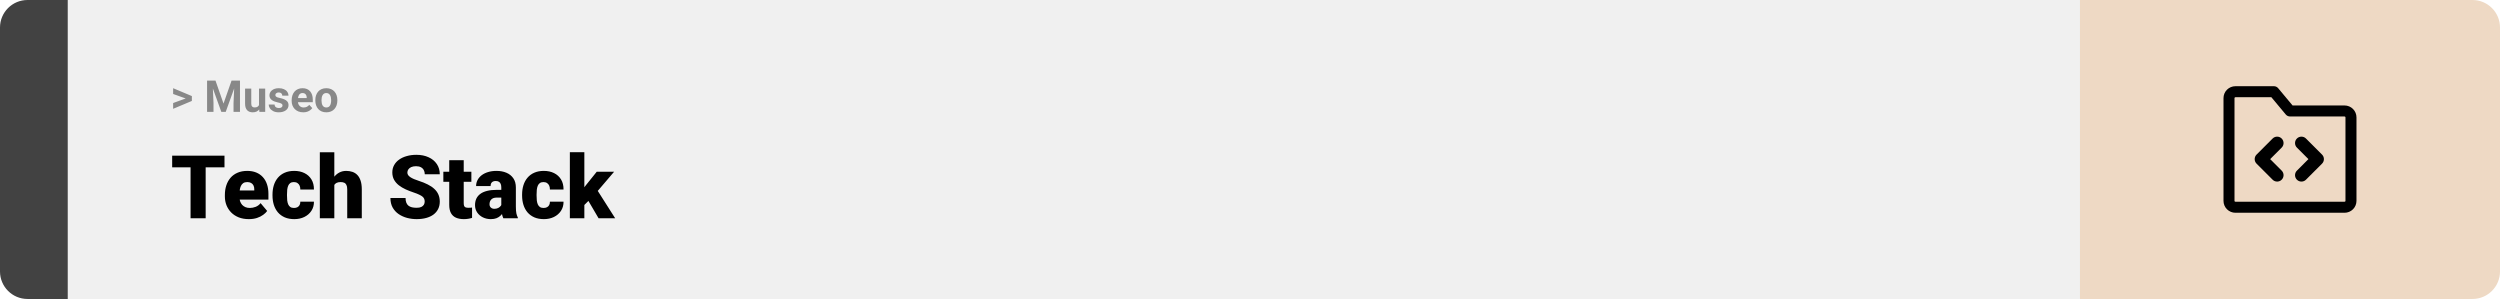
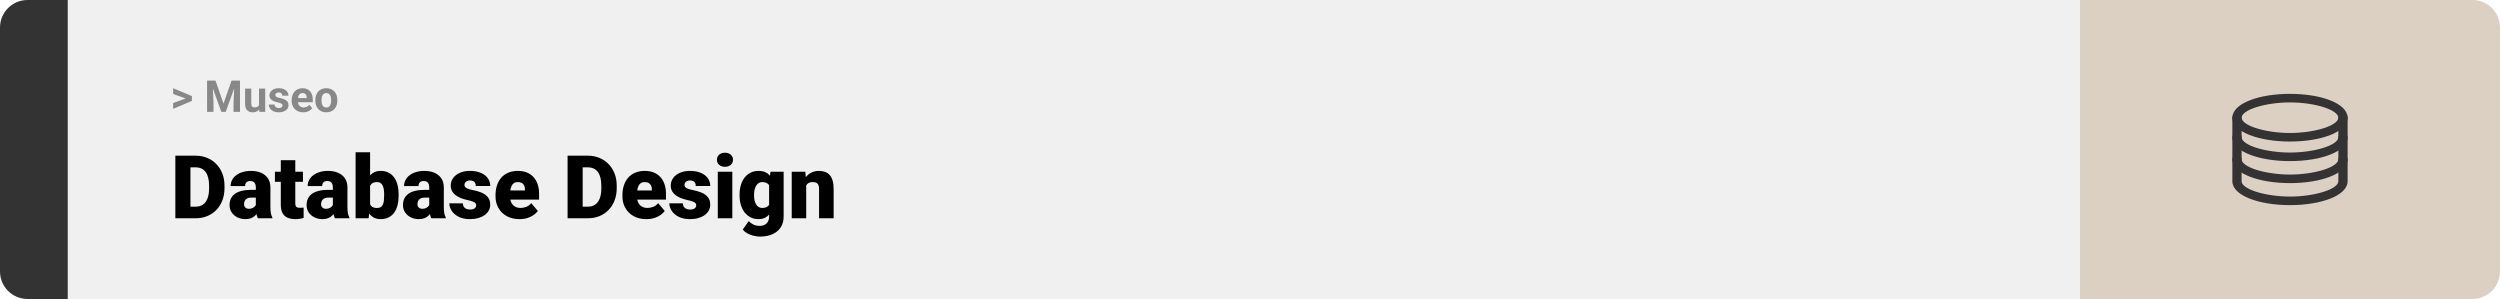
<svg xmlns="http://www.w3.org/2000/svg" width="1363" height="163" viewBox="0 0 1363 163" fill="none">
-   <path d="M0 15C0 6.716 6.716 0 15 0H37V163H15C6.716 163 0 156.284 0 148V15Z" fill="#424242" />
+   <path d="M0 15C0 6.716 6.716 0 15 0H37V163H15C6.716 163 0 156.284 0 148V15Z" fill="#333333" />
  <rect width="1097" height="163" transform="translate(37)" fill="#F0F0F0" />
  <path d="M101.906 53.922L94.394 51.238V48.086L104.602 52.375V54.637L101.906 53.922ZM94.394 56.172L101.918 53.43L104.602 52.785V55.035L94.394 59.324V56.172ZM114.504 43.938H117.48L121.863 56.465L126.246 43.938H129.223L123.059 61H120.668L114.504 43.938ZM112.898 43.938H115.863L116.402 56.148V61H112.898V43.938ZM127.863 43.938H130.84V61H127.324V56.148L127.863 43.938ZM141.211 57.965V48.32H144.586V61H141.41L141.211 57.965ZM141.586 55.363L142.582 55.34C142.582 56.184 142.484 56.969 142.289 57.695C142.094 58.414 141.801 59.039 141.41 59.57C141.02 60.094 140.527 60.504 139.934 60.801C139.34 61.09 138.641 61.234 137.836 61.234C137.219 61.234 136.648 61.148 136.125 60.977C135.609 60.797 135.164 60.52 134.789 60.145C134.422 59.762 134.133 59.273 133.922 58.68C133.719 58.078 133.617 57.355 133.617 56.512V48.32H136.992V56.535C136.992 56.91 137.035 57.227 137.121 57.484C137.215 57.742 137.344 57.953 137.508 58.117C137.672 58.281 137.863 58.398 138.082 58.469C138.309 58.539 138.559 58.574 138.832 58.574C139.527 58.574 140.074 58.434 140.473 58.152C140.879 57.871 141.164 57.488 141.328 57.004C141.5 56.512 141.586 55.965 141.586 55.363ZM154.02 57.496C154.02 57.254 153.949 57.035 153.809 56.84C153.668 56.645 153.406 56.465 153.023 56.301C152.648 56.129 152.105 55.973 151.395 55.832C150.754 55.691 150.156 55.516 149.602 55.305C149.055 55.086 148.578 54.824 148.172 54.52C147.773 54.215 147.461 53.855 147.234 53.441C147.008 53.02 146.895 52.539 146.895 52C146.895 51.469 147.008 50.969 147.234 50.5C147.469 50.031 147.801 49.617 148.23 49.258C148.668 48.891 149.199 48.605 149.824 48.402C150.457 48.191 151.168 48.086 151.957 48.086C153.059 48.086 154.004 48.262 154.793 48.613C155.59 48.965 156.199 49.449 156.621 50.066C157.051 50.676 157.266 51.371 157.266 52.152H153.891C153.891 51.824 153.82 51.531 153.68 51.273C153.547 51.008 153.336 50.801 153.047 50.652C152.766 50.496 152.398 50.418 151.945 50.418C151.57 50.418 151.246 50.484 150.973 50.617C150.699 50.742 150.488 50.914 150.34 51.133C150.199 51.344 150.129 51.578 150.129 51.836C150.129 52.031 150.168 52.207 150.246 52.363C150.332 52.512 150.469 52.648 150.656 52.773C150.844 52.898 151.086 53.016 151.383 53.125C151.688 53.227 152.062 53.32 152.508 53.406C153.422 53.594 154.238 53.84 154.957 54.145C155.676 54.441 156.246 54.848 156.668 55.363C157.09 55.871 157.301 56.539 157.301 57.367C157.301 57.93 157.176 58.445 156.926 58.914C156.676 59.383 156.316 59.793 155.848 60.145C155.379 60.488 154.816 60.758 154.16 60.953C153.512 61.141 152.781 61.234 151.969 61.234C150.789 61.234 149.789 61.023 148.969 60.602C148.156 60.18 147.539 59.645 147.117 58.996C146.703 58.34 146.496 57.668 146.496 56.98H149.695C149.711 57.441 149.828 57.812 150.047 58.094C150.273 58.375 150.559 58.578 150.902 58.703C151.254 58.828 151.633 58.891 152.039 58.891C152.477 58.891 152.84 58.832 153.129 58.715C153.418 58.59 153.637 58.426 153.785 58.223C153.941 58.012 154.02 57.77 154.02 57.496ZM165.328 61.234C164.344 61.234 163.461 61.078 162.68 60.766C161.898 60.445 161.234 60.004 160.688 59.441C160.148 58.879 159.734 58.227 159.445 57.484C159.156 56.734 159.012 55.938 159.012 55.094V54.625C159.012 53.664 159.148 52.785 159.422 51.988C159.695 51.191 160.086 50.5 160.594 49.914C161.109 49.328 161.734 48.879 162.469 48.566C163.203 48.246 164.031 48.086 164.953 48.086C165.852 48.086 166.648 48.234 167.344 48.531C168.039 48.828 168.621 49.25 169.09 49.797C169.566 50.344 169.926 51 170.168 51.766C170.41 52.523 170.531 53.367 170.531 54.297V55.703H160.453V53.453H167.215V53.195C167.215 52.727 167.129 52.309 166.957 51.941C166.793 51.566 166.543 51.27 166.207 51.051C165.871 50.832 165.441 50.723 164.918 50.723C164.473 50.723 164.09 50.82 163.77 51.016C163.449 51.211 163.188 51.484 162.984 51.836C162.789 52.188 162.641 52.602 162.539 53.078C162.445 53.547 162.398 54.062 162.398 54.625V55.094C162.398 55.602 162.469 56.07 162.609 56.5C162.758 56.93 162.965 57.301 163.23 57.613C163.504 57.926 163.832 58.168 164.215 58.34C164.605 58.512 165.047 58.598 165.539 58.598C166.148 58.598 166.715 58.48 167.238 58.246C167.77 58.004 168.227 57.641 168.609 57.156L170.25 58.938C169.984 59.32 169.621 59.688 169.16 60.039C168.707 60.391 168.16 60.68 167.52 60.906C166.879 61.125 166.148 61.234 165.328 61.234ZM171.914 54.789V54.543C171.914 53.613 172.047 52.758 172.312 51.977C172.578 51.188 172.965 50.504 173.473 49.926C173.98 49.348 174.605 48.898 175.348 48.578C176.09 48.25 176.941 48.086 177.902 48.086C178.863 48.086 179.719 48.25 180.469 48.578C181.219 48.898 181.848 49.348 182.355 49.926C182.871 50.504 183.262 51.188 183.527 51.977C183.793 52.758 183.926 53.613 183.926 54.543V54.789C183.926 55.711 183.793 56.566 183.527 57.355C183.262 58.137 182.871 58.82 182.355 59.406C181.848 59.984 181.223 60.434 180.48 60.754C179.738 61.074 178.887 61.234 177.926 61.234C176.965 61.234 176.109 61.074 175.359 60.754C174.617 60.434 173.988 59.984 173.473 59.406C172.965 58.82 172.578 58.137 172.312 57.355C172.047 56.566 171.914 55.711 171.914 54.789ZM175.289 54.543V54.789C175.289 55.32 175.336 55.816 175.43 56.277C175.523 56.738 175.672 57.145 175.875 57.496C176.086 57.84 176.359 58.109 176.695 58.305C177.031 58.5 177.441 58.598 177.926 58.598C178.395 58.598 178.797 58.5 179.133 58.305C179.469 58.109 179.738 57.84 179.941 57.496C180.145 57.145 180.293 56.738 180.387 56.277C180.488 55.816 180.539 55.32 180.539 54.789V54.543C180.539 54.027 180.488 53.543 180.387 53.09C180.293 52.629 180.141 52.223 179.93 51.871C179.727 51.512 179.457 51.23 179.121 51.027C178.785 50.824 178.379 50.723 177.902 50.723C177.426 50.723 177.02 50.824 176.684 51.027C176.355 51.23 176.086 51.512 175.875 51.871C175.672 52.223 175.523 52.629 175.43 53.09C175.336 53.543 175.289 54.027 175.289 54.543Z" fill="#888888" />
-   <path d="M112.125 84.875V119H103.898V84.875H112.125ZM122.391 84.875V91.227H93.867V84.875H122.391ZM135.68 119.469C133.617 119.469 131.773 119.148 130.148 118.508C128.523 117.852 127.148 116.953 126.023 115.812C124.914 114.672 124.062 113.359 123.469 111.875C122.891 110.391 122.602 108.82 122.602 107.164V106.273C122.602 104.414 122.859 102.695 123.375 101.117C123.891 99.523 124.656 98.133 125.672 96.945C126.688 95.758 127.961 94.836 129.492 94.18C131.023 93.508 132.805 93.172 134.836 93.172C136.633 93.172 138.242 93.461 139.664 94.039C141.086 94.617 142.289 95.445 143.273 96.523C144.273 97.602 145.031 98.906 145.547 100.438C146.078 101.969 146.344 103.688 146.344 105.594V108.805H125.625V103.859H138.633V103.25C138.648 102.406 138.5 101.688 138.188 101.094C137.891 100.5 137.453 100.047 136.875 99.734C136.297 99.422 135.594 99.266 134.766 99.266C133.906 99.266 133.195 99.453 132.633 99.828C132.086 100.203 131.656 100.719 131.344 101.375C131.047 102.016 130.836 102.758 130.711 103.602C130.586 104.445 130.523 105.336 130.523 106.273V107.164C130.523 108.102 130.648 108.953 130.898 109.719C131.164 110.484 131.539 111.141 132.023 111.688C132.523 112.219 133.117 112.633 133.805 112.93C134.508 113.227 135.305 113.375 136.195 113.375C137.273 113.375 138.336 113.172 139.383 112.766C140.43 112.359 141.328 111.688 142.078 110.75L145.664 115.016C145.148 115.75 144.414 116.461 143.461 117.148C142.523 117.836 141.398 118.398 140.086 118.836C138.773 119.258 137.305 119.469 135.68 119.469ZM160.266 113.375C161 113.375 161.625 113.242 162.141 112.977C162.672 112.695 163.07 112.305 163.336 111.805C163.617 111.289 163.75 110.672 163.734 109.953H171.164C171.18 111.859 170.711 113.531 169.758 114.969C168.82 116.391 167.539 117.5 165.914 118.297C164.305 119.078 162.484 119.469 160.453 119.469C158.469 119.469 156.734 119.148 155.25 118.508C153.766 117.852 152.523 116.945 151.523 115.789C150.539 114.617 149.797 113.25 149.297 111.688C148.812 110.125 148.57 108.43 148.57 106.602V106.062C148.57 104.234 148.812 102.539 149.297 100.977C149.797 99.398 150.539 98.031 151.523 96.875C152.523 95.703 153.758 94.797 155.227 94.156C156.711 93.5 158.438 93.172 160.406 93.172C162.516 93.172 164.375 93.57 165.984 94.367C167.609 95.164 168.883 96.32 169.805 97.836C170.727 99.352 171.18 101.188 171.164 103.344H163.734C163.75 102.578 163.633 101.891 163.383 101.281C163.133 100.672 162.742 100.188 162.211 99.828C161.695 99.453 161.031 99.266 160.219 99.266C159.406 99.266 158.75 99.445 158.25 99.805C157.75 100.164 157.367 100.664 157.102 101.305C156.852 101.93 156.68 102.648 156.586 103.461C156.508 104.273 156.469 105.141 156.469 106.062V106.602C156.469 107.539 156.508 108.422 156.586 109.25C156.68 110.062 156.859 110.781 157.125 111.406C157.391 112.016 157.773 112.5 158.273 112.859C158.773 113.203 159.438 113.375 160.266 113.375ZM182.273 83V119H174.375V83H182.273ZM181.336 105.453L179.484 105.5C179.484 103.719 179.703 102.078 180.141 100.578C180.578 99.078 181.203 97.773 182.016 96.664C182.828 95.555 183.805 94.695 184.945 94.086C186.086 93.477 187.352 93.172 188.742 93.172C189.992 93.172 191.133 93.352 192.164 93.711C193.211 94.07 194.109 94.648 194.859 95.445C195.625 96.242 196.211 97.281 196.617 98.562C197.039 99.844 197.25 101.406 197.25 103.25V119H189.305V103.203C189.305 102.172 189.156 101.375 188.859 100.812C188.578 100.234 188.172 99.836 187.641 99.617C187.109 99.383 186.461 99.266 185.695 99.266C184.773 99.266 184.023 99.422 183.445 99.734C182.867 100.047 182.422 100.484 182.109 101.047C181.812 101.594 181.609 102.242 181.5 102.992C181.391 103.742 181.336 104.562 181.336 105.453ZM231.539 109.93C231.539 109.398 231.461 108.922 231.305 108.5C231.148 108.062 230.859 107.656 230.438 107.281C230.016 106.906 229.406 106.531 228.609 106.156C227.828 105.766 226.797 105.359 225.516 104.938C224.016 104.438 222.57 103.875 221.18 103.25C219.789 102.609 218.547 101.867 217.453 101.023C216.359 100.164 215.492 99.164 214.852 98.023C214.211 96.867 213.891 95.523 213.891 93.992C213.891 92.523 214.219 91.203 214.875 90.031C215.531 88.844 216.445 87.836 217.617 87.008C218.805 86.164 220.195 85.523 221.789 85.086C223.383 84.633 225.125 84.406 227.016 84.406C229.516 84.406 231.719 84.844 233.625 85.719C235.547 86.578 237.047 87.805 238.125 89.398C239.219 90.977 239.766 92.844 239.766 95H231.586C231.586 94.141 231.406 93.383 231.047 92.727C230.703 92.07 230.18 91.555 229.477 91.18C228.773 90.805 227.891 90.617 226.828 90.617C225.797 90.617 224.93 90.773 224.227 91.086C223.523 91.398 222.992 91.82 222.633 92.352C222.273 92.867 222.094 93.438 222.094 94.062C222.094 94.578 222.234 95.047 222.516 95.469C222.812 95.875 223.227 96.258 223.758 96.617C224.305 96.977 224.961 97.32 225.727 97.648C226.508 97.977 227.383 98.297 228.352 98.609C230.164 99.188 231.773 99.836 233.18 100.555C234.602 101.258 235.797 102.062 236.766 102.969C237.75 103.859 238.492 104.875 238.992 106.016C239.508 107.156 239.766 108.445 239.766 109.883C239.766 111.414 239.469 112.773 238.875 113.961C238.281 115.148 237.43 116.156 236.32 116.984C235.211 117.797 233.883 118.414 232.336 118.836C230.789 119.258 229.062 119.469 227.156 119.469C225.406 119.469 223.68 119.25 221.977 118.812C220.289 118.359 218.758 117.672 217.383 116.75C216.008 115.812 214.906 114.617 214.078 113.164C213.266 111.695 212.859 109.953 212.859 107.938H221.109C221.109 108.938 221.242 109.781 221.508 110.469C221.773 111.156 222.164 111.711 222.68 112.133C223.195 112.539 223.828 112.836 224.578 113.023C225.328 113.195 226.188 113.281 227.156 113.281C228.203 113.281 229.047 113.133 229.688 112.836C230.328 112.523 230.797 112.117 231.094 111.617C231.391 111.102 231.539 110.539 231.539 109.93ZM256.992 93.641V99.125H241.711V93.641H256.992ZM244.922 87.336H252.82V110.727C252.82 111.398 252.898 111.922 253.055 112.297C253.211 112.656 253.477 112.914 253.852 113.07C254.242 113.211 254.758 113.281 255.398 113.281C255.852 113.281 256.227 113.273 256.523 113.258C256.82 113.227 257.102 113.188 257.367 113.141V118.789C256.695 119.008 255.992 119.172 255.258 119.281C254.523 119.406 253.742 119.469 252.914 119.469C251.227 119.469 249.781 119.203 248.578 118.672C247.391 118.141 246.484 117.305 245.859 116.164C245.234 115.023 244.922 113.539 244.922 111.711V87.336ZM273.305 112.625V102.172C273.305 101.453 273.203 100.836 273 100.32C272.797 99.805 272.477 99.406 272.039 99.125C271.602 98.828 271.016 98.68 270.281 98.68C269.688 98.68 269.18 98.781 268.758 98.984C268.336 99.188 268.016 99.492 267.797 99.898C267.578 100.305 267.469 100.82 267.469 101.445H259.57C259.57 100.273 259.828 99.188 260.344 98.188C260.875 97.172 261.625 96.289 262.594 95.539C263.578 94.789 264.75 94.211 266.109 93.805C267.484 93.383 269.016 93.172 270.703 93.172C272.719 93.172 274.516 93.508 276.094 94.18C277.688 94.852 278.945 95.859 279.867 97.203C280.789 98.531 281.25 100.203 281.25 102.219V112.602C281.25 114.258 281.344 115.516 281.531 116.375C281.719 117.219 281.984 117.961 282.328 118.602V119H274.406C274.031 118.219 273.75 117.266 273.562 116.141C273.391 115 273.305 113.828 273.305 112.625ZM274.266 103.508L274.312 107.727H270.82C270.086 107.727 269.461 107.828 268.945 108.031C268.445 108.234 268.039 108.516 267.727 108.875C267.43 109.219 267.211 109.609 267.07 110.047C266.945 110.484 266.883 110.945 266.883 111.43C266.883 111.898 266.992 112.32 267.211 112.695C267.445 113.055 267.758 113.336 268.148 113.539C268.539 113.742 268.977 113.844 269.461 113.844C270.336 113.844 271.078 113.68 271.688 113.352C272.312 113.008 272.789 112.594 273.117 112.109C273.445 111.625 273.609 111.172 273.609 110.75L275.344 113.984C275.031 114.609 274.672 115.242 274.266 115.883C273.875 116.523 273.383 117.117 272.789 117.664C272.211 118.195 271.5 118.633 270.656 118.977C269.812 119.305 268.789 119.469 267.586 119.469C266.023 119.469 264.586 119.148 263.273 118.508C261.977 117.867 260.938 116.977 260.156 115.836C259.375 114.68 258.984 113.352 258.984 111.852C258.984 110.539 259.219 109.367 259.688 108.336C260.172 107.305 260.898 106.43 261.867 105.711C262.836 104.992 264.07 104.445 265.57 104.07C267.07 103.695 268.836 103.508 270.867 103.508H274.266ZM296.344 113.375C297.078 113.375 297.703 113.242 298.219 112.977C298.75 112.695 299.148 112.305 299.414 111.805C299.695 111.289 299.828 110.672 299.812 109.953H307.242C307.258 111.859 306.789 113.531 305.836 114.969C304.898 116.391 303.617 117.5 301.992 118.297C300.383 119.078 298.562 119.469 296.531 119.469C294.547 119.469 292.812 119.148 291.328 118.508C289.844 117.852 288.602 116.945 287.602 115.789C286.617 114.617 285.875 113.25 285.375 111.688C284.891 110.125 284.648 108.43 284.648 106.602V106.062C284.648 104.234 284.891 102.539 285.375 100.977C285.875 99.398 286.617 98.031 287.602 96.875C288.602 95.703 289.836 94.797 291.305 94.156C292.789 93.5 294.516 93.172 296.484 93.172C298.594 93.172 300.453 93.57 302.062 94.367C303.688 95.164 304.961 96.32 305.883 97.836C306.805 99.352 307.258 101.188 307.242 103.344H299.812C299.828 102.578 299.711 101.891 299.461 101.281C299.211 100.672 298.82 100.188 298.289 99.828C297.773 99.453 297.109 99.266 296.297 99.266C295.484 99.266 294.828 99.445 294.328 99.805C293.828 100.164 293.445 100.664 293.18 101.305C292.93 101.93 292.758 102.648 292.664 103.461C292.586 104.273 292.547 105.141 292.547 106.062V106.602C292.547 107.539 292.586 108.422 292.664 109.25C292.758 110.062 292.938 110.781 293.203 111.406C293.469 112.016 293.852 112.5 294.352 112.859C294.852 113.203 295.516 113.375 296.344 113.375ZM318.586 82.977V119H310.688V82.977H318.586ZM334.805 93.641L323.789 106.555L318.023 112.32L314.578 107.305L319.383 101.047L325.336 93.641H334.805ZM326.344 119L319.57 107.445L325.406 103.297L335.391 119H326.344Z" fill="black" />
-   <path d="M1134 0H1348C1356.28 0 1363 6.716 1363 15V148C1363 156.284 1356.28 163 1348 163H1134V0Z" fill="#EED9C4" />
-   <path fill-rule="evenodd" clip-rule="evenodd" d="M1218.75 53C1218.62 53 1218.49 53.053 1218.4 53.146C1218.3 53.24 1218.25 53.367 1218.25 53.5V109.5C1218.25 109.633 1218.3 109.76 1218.4 109.854C1218.49 109.947 1218.62 110 1218.75 110H1278.25C1278.38 110 1278.51 109.947 1278.6 109.854C1278.7 109.76 1278.75 109.633 1278.75 109.5V64C1278.75 63.867 1278.7 63.74 1278.6 63.646C1278.51 63.553 1278.38 63.5 1278.25 63.5H1248.5C1247.61 63.5 1246.77 63.105 1246.2 62.421L1238.34 53H1218.75ZM1214.15 48.904C1215.37 47.685 1217.03 47 1218.75 47H1239.75C1240.64 47 1241.48 47.395 1242.05 48.079L1249.91 57.5H1278.25C1279.97 57.5 1281.63 58.185 1282.85 59.404C1284.07 60.623 1284.75 62.276 1284.75 64V109.5C1284.75 111.224 1284.07 112.877 1282.85 114.096C1281.63 115.315 1279.97 116 1278.25 116H1218.75C1217.03 116 1215.37 115.315 1214.15 114.096C1212.93 112.877 1212.25 111.224 1212.25 109.5V53.5C1212.25 51.776 1212.93 50.123 1214.15 48.904Z" fill="black" />
-   <path fill-rule="evenodd" clip-rule="evenodd" d="M1243.97 75.525C1245.34 76.892 1245.34 79.108 1243.97 80.475L1237.7 86.75L1243.97 93.025C1245.34 94.392 1245.34 96.608 1243.97 97.975C1242.61 99.342 1240.39 99.342 1239.03 97.975L1230.28 89.225C1228.91 87.858 1228.91 85.642 1230.28 84.275L1239.03 75.525C1240.39 74.158 1242.61 74.158 1243.97 75.525Z" fill="black" />
-   <path fill-rule="evenodd" clip-rule="evenodd" d="M1252.28 97.975C1250.91 96.608 1250.91 94.392 1252.28 93.025L1258.55 86.75L1252.28 80.475C1250.91 79.108 1250.91 76.892 1252.28 75.525C1253.64 74.158 1255.86 74.158 1257.22 75.525L1265.97 84.275C1267.34 85.642 1267.34 87.858 1265.97 89.225L1257.22 97.975C1255.86 99.342 1253.64 99.342 1252.28 97.975Z" fill="black" />
+   <path d="M106.688 119H99.117L99.164 112.672H106.688C108.25 112.672 109.57 112.297 110.648 111.547C111.742 110.797 112.57 109.68 113.133 108.195C113.711 106.695 114 104.852 114 102.664V101.188C114 99.547 113.836 98.109 113.508 96.875C113.195 95.625 112.727 94.586 112.102 93.758C111.477 92.914 110.695 92.281 109.758 91.859C108.836 91.438 107.773 91.227 106.57 91.227H98.977V84.875H106.57C108.883 84.875 111 85.273 112.922 86.07C114.859 86.852 116.531 87.977 117.938 89.445C119.359 90.898 120.453 92.625 121.219 94.625C122 96.609 122.391 98.812 122.391 101.234V102.664C122.391 105.07 122 107.273 121.219 109.273C120.453 111.273 119.367 113 117.961 114.453C116.555 115.906 114.891 117.031 112.969 117.828C111.062 118.609 108.969 119 106.688 119ZM103.828 84.875V119H95.602V84.875H103.828ZM139.477 112.625V102.172C139.477 101.453 139.375 100.836 139.172 100.32C138.969 99.805 138.648 99.406 138.211 99.125C137.773 98.828 137.188 98.68 136.453 98.68C135.859 98.68 135.352 98.781 134.93 98.984C134.508 99.188 134.188 99.492 133.969 99.898C133.75 100.305 133.641 100.82 133.641 101.445H125.742C125.742 100.273 126 99.188 126.516 98.188C127.047 97.172 127.797 96.289 128.766 95.539C129.75 94.789 130.922 94.211 132.281 93.805C133.656 93.383 135.188 93.172 136.875 93.172C138.891 93.172 140.688 93.508 142.266 94.18C143.859 94.852 145.117 95.859 146.039 97.203C146.961 98.531 147.422 100.203 147.422 102.219V112.602C147.422 114.258 147.516 115.516 147.703 116.375C147.891 117.219 148.156 117.961 148.5 118.602V119H140.578C140.203 118.219 139.922 117.266 139.734 116.141C139.562 115 139.477 113.828 139.477 112.625ZM140.438 103.508L140.484 107.727H136.992C136.258 107.727 135.633 107.828 135.117 108.031C134.617 108.234 134.211 108.516 133.898 108.875C133.602 109.219 133.383 109.609 133.242 110.047C133.117 110.484 133.055 110.945 133.055 111.43C133.055 111.898 133.164 112.32 133.383 112.695C133.617 113.055 133.93 113.336 134.32 113.539C134.711 113.742 135.148 113.844 135.633 113.844C136.508 113.844 137.25 113.68 137.859 113.352C138.484 113.008 138.961 112.594 139.289 112.109C139.617 111.625 139.781 111.172 139.781 110.75L141.516 113.984C141.203 114.609 140.844 115.242 140.438 115.883C140.047 116.523 139.555 117.117 138.961 117.664C138.383 118.195 137.672 118.633 136.828 118.977C135.984 119.305 134.961 119.469 133.758 119.469C132.195 119.469 130.758 119.148 129.445 118.508C128.148 117.867 127.109 116.977 126.328 115.836C125.547 114.68 125.156 113.352 125.156 111.852C125.156 110.539 125.391 109.367 125.859 108.336C126.344 107.305 127.07 106.43 128.039 105.711C129.008 104.992 130.242 104.445 131.742 104.07C133.242 103.695 135.008 103.508 137.039 103.508H140.438ZM165.164 93.641V99.125H149.883V93.641H165.164ZM153.094 87.336H160.992V110.727C160.992 111.398 161.07 111.922 161.227 112.297C161.383 112.656 161.648 112.914 162.023 113.07C162.414 113.211 162.93 113.281 163.57 113.281C164.023 113.281 164.398 113.273 164.695 113.258C164.992 113.227 165.273 113.188 165.539 113.141V118.789C164.867 119.008 164.164 119.172 163.43 119.281C162.695 119.406 161.914 119.469 161.086 119.469C159.398 119.469 157.953 119.203 156.75 118.672C155.562 118.141 154.656 117.305 154.031 116.164C153.406 115.023 153.094 113.539 153.094 111.711V87.336ZM181.477 112.625V102.172C181.477 101.453 181.375 100.836 181.172 100.32C180.969 99.805 180.648 99.406 180.211 99.125C179.773 98.828 179.188 98.68 178.453 98.68C177.859 98.68 177.352 98.781 176.93 98.984C176.508 99.188 176.188 99.492 175.969 99.898C175.75 100.305 175.641 100.82 175.641 101.445H167.742C167.742 100.273 168 99.188 168.516 98.188C169.047 97.172 169.797 96.289 170.766 95.539C171.75 94.789 172.922 94.211 174.281 93.805C175.656 93.383 177.188 93.172 178.875 93.172C180.891 93.172 182.688 93.508 184.266 94.18C185.859 94.852 187.117 95.859 188.039 97.203C188.961 98.531 189.422 100.203 189.422 102.219V112.602C189.422 114.258 189.516 115.516 189.703 116.375C189.891 117.219 190.156 117.961 190.5 118.602V119H182.578C182.203 118.219 181.922 117.266 181.734 116.141C181.562 115 181.477 113.828 181.477 112.625ZM182.438 103.508L182.484 107.727H178.992C178.258 107.727 177.633 107.828 177.117 108.031C176.617 108.234 176.211 108.516 175.898 108.875C175.602 109.219 175.383 109.609 175.242 110.047C175.117 110.484 175.055 110.945 175.055 111.43C175.055 111.898 175.164 112.32 175.383 112.695C175.617 113.055 175.93 113.336 176.32 113.539C176.711 113.742 177.148 113.844 177.633 113.844C178.508 113.844 179.25 113.68 179.859 113.352C180.484 113.008 180.961 112.594 181.289 112.109C181.617 111.625 181.781 111.172 181.781 110.75L183.516 113.984C183.203 114.609 182.844 115.242 182.438 115.883C182.047 116.523 181.555 117.117 180.961 117.664C180.383 118.195 179.672 118.633 178.828 118.977C177.984 119.305 176.961 119.469 175.758 119.469C174.195 119.469 172.758 119.148 171.445 118.508C170.148 117.867 169.109 116.977 168.328 115.836C167.547 114.68 167.156 113.352 167.156 111.852C167.156 110.539 167.391 109.367 167.859 108.336C168.344 107.305 169.07 106.43 170.039 105.711C171.008 104.992 172.242 104.445 173.742 104.07C175.242 103.695 177.008 103.508 179.039 103.508H182.438ZM193.875 83H201.773V112.766L200.953 119H193.875V83ZM217.336 106.039V106.531C217.336 108.453 217.141 110.203 216.75 111.781C216.359 113.359 215.758 114.727 214.945 115.883C214.133 117.023 213.109 117.906 211.875 118.531C210.641 119.156 209.18 119.469 207.492 119.469C205.961 119.469 204.648 119.141 203.555 118.484C202.461 117.812 201.547 116.891 200.812 115.719C200.078 114.531 199.484 113.164 199.031 111.617C198.578 110.055 198.219 108.383 197.953 106.602V106.016C198.219 104.25 198.578 102.594 199.031 101.047C199.484 99.484 200.078 98.117 200.812 96.945C201.547 95.758 202.453 94.836 203.531 94.18C204.625 93.508 205.93 93.172 207.445 93.172C209.148 93.172 210.617 93.492 211.852 94.133C213.102 94.773 214.133 95.672 214.945 96.828C215.758 97.984 216.359 99.344 216.75 100.906C217.141 102.469 217.336 104.18 217.336 106.039ZM209.438 106.531V106.039C209.438 105.117 209.383 104.25 209.273 103.438C209.164 102.625 208.969 101.906 208.688 101.281C208.406 100.656 208.008 100.164 207.492 99.805C206.977 99.445 206.305 99.266 205.477 99.266C204.633 99.266 203.922 99.406 203.344 99.688C202.781 99.969 202.328 100.375 201.984 100.906C201.656 101.422 201.422 102.062 201.281 102.828C201.141 103.578 201.078 104.43 201.094 105.383V107.234C201.062 108.531 201.18 109.641 201.445 110.562C201.711 111.484 202.172 112.188 202.828 112.672C203.484 113.156 204.383 113.398 205.523 113.398C206.367 113.398 207.047 113.234 207.562 112.906C208.094 112.578 208.492 112.109 208.758 111.5C209.023 110.891 209.203 110.164 209.297 109.32C209.391 108.477 209.438 107.547 209.438 106.531ZM234.023 112.625V102.172C234.023 101.453 233.922 100.836 233.719 100.32C233.516 99.805 233.195 99.406 232.758 99.125C232.32 98.828 231.734 98.68 231 98.68C230.406 98.68 229.898 98.781 229.477 98.984C229.055 99.188 228.734 99.492 228.516 99.898C228.297 100.305 228.188 100.82 228.188 101.445H220.289C220.289 100.273 220.547 99.188 221.062 98.188C221.594 97.172 222.344 96.289 223.312 95.539C224.297 94.789 225.469 94.211 226.828 93.805C228.203 93.383 229.734 93.172 231.422 93.172C233.438 93.172 235.234 93.508 236.812 94.18C238.406 94.852 239.664 95.859 240.586 97.203C241.508 98.531 241.969 100.203 241.969 102.219V112.602C241.969 114.258 242.062 115.516 242.25 116.375C242.438 117.219 242.703 117.961 243.047 118.602V119H235.125C234.75 118.219 234.469 117.266 234.281 116.141C234.109 115 234.023 113.828 234.023 112.625ZM234.984 103.508L235.031 107.727H231.539C230.805 107.727 230.18 107.828 229.664 108.031C229.164 108.234 228.758 108.516 228.445 108.875C228.148 109.219 227.93 109.609 227.789 110.047C227.664 110.484 227.602 110.945 227.602 111.43C227.602 111.898 227.711 112.32 227.93 112.695C228.164 113.055 228.477 113.336 228.867 113.539C229.258 113.742 229.695 113.844 230.18 113.844C231.055 113.844 231.797 113.68 232.406 113.352C233.031 113.008 233.508 112.594 233.836 112.109C234.164 111.625 234.328 111.172 234.328 110.75L236.062 113.984C235.75 114.609 235.391 115.242 234.984 115.883C234.594 116.523 234.102 117.117 233.508 117.664C232.93 118.195 232.219 118.633 231.375 118.977C230.531 119.305 229.508 119.469 228.305 119.469C226.742 119.469 225.305 119.148 223.992 118.508C222.695 117.867 221.656 116.977 220.875 115.836C220.094 114.68 219.703 113.352 219.703 111.852C219.703 110.539 219.938 109.367 220.406 108.336C220.891 107.305 221.617 106.43 222.586 105.711C223.555 104.992 224.789 104.445 226.289 104.07C227.789 103.695 229.555 103.508 231.586 103.508H234.984ZM259.641 111.875C259.641 111.438 259.492 111.062 259.195 110.75C258.914 110.422 258.414 110.125 257.695 109.859C256.977 109.578 255.969 109.297 254.672 109.016C253.438 108.75 252.273 108.398 251.18 107.961C250.102 107.523 249.156 106.992 248.344 106.367C247.531 105.742 246.891 105 246.422 104.141C245.969 103.281 245.742 102.297 245.742 101.188C245.742 100.109 245.969 99.094 246.422 98.141C246.891 97.172 247.57 96.32 248.461 95.586C249.367 94.836 250.469 94.25 251.766 93.828C253.062 93.391 254.539 93.172 256.195 93.172C258.477 93.172 260.445 93.523 262.102 94.227C263.758 94.914 265.031 95.883 265.922 97.133C266.828 98.367 267.281 99.797 267.281 101.422H259.383C259.383 100.781 259.273 100.234 259.055 99.781C258.852 99.328 258.516 98.984 258.047 98.75C257.578 98.5 256.953 98.375 256.172 98.375C255.625 98.375 255.125 98.477 254.672 98.68C254.234 98.883 253.883 99.164 253.617 99.523C253.352 99.883 253.219 100.305 253.219 100.789C253.219 101.133 253.297 101.445 253.453 101.727C253.625 101.992 253.883 102.242 254.227 102.477C254.57 102.695 255.008 102.898 255.539 103.086C256.07 103.258 256.711 103.414 257.461 103.555C259.164 103.867 260.758 104.312 262.242 104.891C263.727 105.469 264.93 106.289 265.852 107.352C266.789 108.414 267.258 109.844 267.258 111.641C267.258 112.766 267 113.805 266.484 114.758C265.969 115.695 265.227 116.523 264.258 117.242C263.289 117.945 262.125 118.492 260.766 118.883C259.406 119.273 257.875 119.469 256.172 119.469C253.75 119.469 251.703 119.039 250.031 118.18C248.359 117.305 247.094 116.211 246.234 114.898C245.391 113.57 244.969 112.227 244.969 110.867H252.328C252.359 111.648 252.547 112.289 252.891 112.789C253.25 113.289 253.727 113.656 254.32 113.891C254.914 114.125 255.602 114.242 256.383 114.242C257.102 114.242 257.695 114.141 258.164 113.938C258.648 113.734 259.016 113.461 259.266 113.117C259.516 112.758 259.641 112.344 259.641 111.875ZM283.242 119.469C281.18 119.469 279.336 119.148 277.711 118.508C276.086 117.852 274.711 116.953 273.586 115.812C272.477 114.672 271.625 113.359 271.031 111.875C270.453 110.391 270.164 108.82 270.164 107.164V106.273C270.164 104.414 270.422 102.695 270.938 101.117C271.453 99.523 272.219 98.133 273.234 96.945C274.25 95.758 275.523 94.836 277.055 94.18C278.586 93.508 280.367 93.172 282.398 93.172C284.195 93.172 285.805 93.461 287.227 94.039C288.648 94.617 289.852 95.445 290.836 96.523C291.836 97.602 292.594 98.906 293.109 100.438C293.641 101.969 293.906 103.688 293.906 105.594V108.805H273.188V103.859H286.195V103.25C286.211 102.406 286.062 101.688 285.75 101.094C285.453 100.5 285.016 100.047 284.438 99.734C283.859 99.422 283.156 99.266 282.328 99.266C281.469 99.266 280.758 99.453 280.195 99.828C279.648 100.203 279.219 100.719 278.906 101.375C278.609 102.016 278.398 102.758 278.273 103.602C278.148 104.445 278.086 105.336 278.086 106.273V107.164C278.086 108.102 278.211 108.953 278.461 109.719C278.727 110.484 279.102 111.141 279.586 111.688C280.086 112.219 280.68 112.633 281.367 112.93C282.07 113.227 282.867 113.375 283.758 113.375C284.836 113.375 285.898 113.172 286.945 112.766C287.992 112.359 288.891 111.688 289.641 110.75L293.227 115.016C292.711 115.75 291.977 116.461 291.023 117.148C290.086 117.836 288.961 118.398 287.648 118.836C286.336 119.258 284.867 119.469 283.242 119.469ZM320.531 119H312.961L313.008 112.672H320.531C322.094 112.672 323.414 112.297 324.492 111.547C325.586 110.797 326.414 109.68 326.977 108.195C327.555 106.695 327.844 104.852 327.844 102.664V101.188C327.844 99.547 327.68 98.109 327.352 96.875C327.039 95.625 326.57 94.586 325.945 93.758C325.32 92.914 324.539 92.281 323.602 91.859C322.68 91.438 321.617 91.227 320.414 91.227H312.82V84.875H320.414C322.727 84.875 324.844 85.273 326.766 86.07C328.703 86.852 330.375 87.977 331.781 89.445C333.203 90.898 334.297 92.625 335.062 94.625C335.844 96.609 336.234 98.812 336.234 101.234V102.664C336.234 105.07 335.844 107.273 335.062 109.273C334.297 111.273 333.211 113 331.805 114.453C330.398 115.906 328.734 117.031 326.812 117.828C324.906 118.609 322.812 119 320.531 119ZM317.672 84.875V119H309.445V84.875H317.672ZM352.43 119.469C350.367 119.469 348.523 119.148 346.898 118.508C345.273 117.852 343.898 116.953 342.773 115.812C341.664 114.672 340.812 113.359 340.219 111.875C339.641 110.391 339.352 108.82 339.352 107.164V106.273C339.352 104.414 339.609 102.695 340.125 101.117C340.641 99.523 341.406 98.133 342.422 96.945C343.438 95.758 344.711 94.836 346.242 94.18C347.773 93.508 349.555 93.172 351.586 93.172C353.383 93.172 354.992 93.461 356.414 94.039C357.836 94.617 359.039 95.445 360.023 96.523C361.023 97.602 361.781 98.906 362.297 100.438C362.828 101.969 363.094 103.688 363.094 105.594V108.805H342.375V103.859H355.383V103.25C355.398 102.406 355.25 101.688 354.938 101.094C354.641 100.5 354.203 100.047 353.625 99.734C353.047 99.422 352.344 99.266 351.516 99.266C350.656 99.266 349.945 99.453 349.383 99.828C348.836 100.203 348.406 100.719 348.094 101.375C347.797 102.016 347.586 102.758 347.461 103.602C347.336 104.445 347.273 105.336 347.273 106.273V107.164C347.273 108.102 347.398 108.953 347.648 109.719C347.914 110.484 348.289 111.141 348.773 111.688C349.273 112.219 349.867 112.633 350.555 112.93C351.258 113.227 352.055 113.375 352.945 113.375C354.023 113.375 355.086 113.172 356.133 112.766C357.18 112.359 358.078 111.688 358.828 110.75L362.414 115.016C361.898 115.75 361.164 116.461 360.211 117.148C359.273 117.836 358.148 118.398 356.836 118.836C355.523 119.258 354.055 119.469 352.43 119.469ZM379.594 111.875C379.594 111.438 379.445 111.062 379.148 110.75C378.867 110.422 378.367 110.125 377.648 109.859C376.93 109.578 375.922 109.297 374.625 109.016C373.391 108.75 372.227 108.398 371.133 107.961C370.055 107.523 369.109 106.992 368.297 106.367C367.484 105.742 366.844 105 366.375 104.141C365.922 103.281 365.695 102.297 365.695 101.188C365.695 100.109 365.922 99.094 366.375 98.141C366.844 97.172 367.523 96.32 368.414 95.586C369.32 94.836 370.422 94.25 371.719 93.828C373.016 93.391 374.492 93.172 376.148 93.172C378.43 93.172 380.398 93.523 382.055 94.227C383.711 94.914 384.984 95.883 385.875 97.133C386.781 98.367 387.234 99.797 387.234 101.422H379.336C379.336 100.781 379.227 100.234 379.008 99.781C378.805 99.328 378.469 98.984 378 98.75C377.531 98.5 376.906 98.375 376.125 98.375C375.578 98.375 375.078 98.477 374.625 98.68C374.188 98.883 373.836 99.164 373.57 99.523C373.305 99.883 373.172 100.305 373.172 100.789C373.172 101.133 373.25 101.445 373.406 101.727C373.578 101.992 373.836 102.242 374.18 102.477C374.523 102.695 374.961 102.898 375.492 103.086C376.023 103.258 376.664 103.414 377.414 103.555C379.117 103.867 380.711 104.312 382.195 104.891C383.68 105.469 384.883 106.289 385.805 107.352C386.742 108.414 387.211 109.844 387.211 111.641C387.211 112.766 386.953 113.805 386.438 114.758C385.922 115.695 385.18 116.523 384.211 117.242C383.242 117.945 382.078 118.492 380.719 118.883C379.359 119.273 377.828 119.469 376.125 119.469C373.703 119.469 371.656 119.039 369.984 118.18C368.312 117.305 367.047 116.211 366.188 114.898C365.344 113.57 364.922 112.227 364.922 110.867H372.281C372.312 111.648 372.5 112.289 372.844 112.789C373.203 113.289 373.68 113.656 374.273 113.891C374.867 114.125 375.555 114.242 376.336 114.242C377.055 114.242 377.648 114.141 378.117 113.938C378.602 113.734 378.969 113.461 379.219 113.117C379.469 112.758 379.594 112.344 379.594 111.875ZM399.258 93.641V119H391.336V93.641H399.258ZM390.867 87.102C390.867 85.977 391.273 85.055 392.086 84.336C392.898 83.617 393.953 83.258 395.25 83.258C396.547 83.258 397.602 83.617 398.414 84.336C399.227 85.055 399.633 85.977 399.633 87.102C399.633 88.227 399.227 89.148 398.414 89.867C397.602 90.586 396.547 90.945 395.25 90.945C393.953 90.945 392.898 90.586 392.086 89.867C391.273 89.148 390.867 88.227 390.867 87.102ZM420.07 93.641H427.242V118.016C427.242 120.359 426.703 122.344 425.625 123.969C424.547 125.609 423.039 126.852 421.102 127.695C419.18 128.555 416.93 128.984 414.352 128.984C413.211 128.984 412.047 128.836 410.859 128.539C409.672 128.258 408.562 127.836 407.531 127.273C406.5 126.711 405.633 126.016 404.93 125.188L408.234 120.547C408.875 121.266 409.68 121.875 410.648 122.375C411.617 122.891 412.758 123.148 414.07 123.148C415.211 123.148 416.164 122.945 416.93 122.539C417.711 122.133 418.305 121.539 418.711 120.758C419.117 119.992 419.32 119.062 419.32 117.969V99.641L420.07 93.641ZM403.219 106.625V106.133C403.219 104.211 403.453 102.461 403.922 100.883C404.406 99.289 405.094 97.922 405.984 96.781C406.891 95.625 407.984 94.734 409.266 94.109C410.547 93.484 411.992 93.172 413.602 93.172C415.336 93.172 416.758 93.508 417.867 94.18C418.992 94.836 419.891 95.758 420.562 96.945C421.25 98.133 421.781 99.523 422.156 101.117C422.547 102.695 422.875 104.398 423.141 106.227V106.812C422.875 108.531 422.508 110.156 422.039 111.688C421.586 113.203 420.992 114.547 420.258 115.719C419.523 116.891 418.602 117.812 417.492 118.484C416.398 119.141 415.086 119.469 413.555 119.469C411.961 119.469 410.523 119.148 409.242 118.508C407.977 117.867 406.891 116.969 405.984 115.812C405.094 114.656 404.406 113.297 403.922 111.734C403.453 110.172 403.219 108.469 403.219 106.625ZM411.117 106.133V106.625C411.117 107.578 411.203 108.461 411.375 109.273C411.562 110.086 411.844 110.805 412.219 111.43C412.594 112.039 413.055 112.516 413.602 112.859C414.164 113.203 414.82 113.375 415.57 113.375C416.711 113.375 417.633 113.133 418.336 112.648C419.039 112.164 419.547 111.477 419.859 110.586C420.172 109.695 420.305 108.648 420.258 107.445V105.594C420.289 104.562 420.219 103.656 420.047 102.875C419.875 102.078 419.602 101.414 419.227 100.883C418.867 100.352 418.383 99.953 417.773 99.688C417.18 99.406 416.461 99.266 415.617 99.266C414.883 99.266 414.234 99.438 413.672 99.781C413.109 100.125 412.641 100.609 412.266 101.234C411.891 101.844 411.602 102.57 411.398 103.414C411.211 104.242 411.117 105.148 411.117 106.133ZM439.547 99.055V119H431.648V93.641H439.055L439.547 99.055ZM438.609 105.453L436.758 105.5C436.758 103.562 436.992 101.836 437.461 100.32C437.93 98.789 438.594 97.492 439.453 96.43C440.312 95.367 441.336 94.562 442.523 94.016C443.727 93.453 445.062 93.172 446.531 93.172C447.703 93.172 448.773 93.344 449.742 93.688C450.727 94.031 451.57 94.586 452.273 95.352C452.992 96.117 453.539 97.133 453.914 98.398C454.305 99.648 454.5 101.195 454.5 103.039V119H446.555V103.016C446.555 102 446.414 101.227 446.133 100.695C445.852 100.148 445.445 99.773 444.914 99.57C444.383 99.367 443.734 99.266 442.969 99.266C442.156 99.266 441.469 99.422 440.906 99.734C440.344 100.047 439.891 100.484 439.547 101.047C439.219 101.594 438.977 102.242 438.82 102.992C438.68 103.742 438.609 104.562 438.609 105.453Z" fill="black" />
+   <path d="M1134 0H1348C1356.28 0 1363 6.716 1363 15V148C1363 156.284 1356.28 163 1348 163H1134V0Z" fill="#DCD0C3" />
+   <path d="M1217.58 64.167C1217.58 66.028 1218.51 67.742 1220.09 69.243C1221.67 70.743 1223.94 72.062 1226.71 73.155C1232.26 75.343 1239.93 76.667 1248.5 76.667C1257.07 76.667 1264.74 75.343 1270.29 73.155C1273.06 72.062 1275.33 70.743 1276.91 69.243C1278.49 67.742 1279.42 66.028 1279.42 64.167C1279.42 62.305 1278.49 60.591 1276.91 59.09C1275.33 57.59 1273.06 56.271 1270.29 55.178C1264.74 52.99 1257.07 51.667 1248.5 51.667C1239.93 51.667 1232.26 52.99 1226.71 55.178C1223.94 56.271 1221.67 57.59 1220.09 59.09C1218.51 60.591 1217.58 62.305 1217.58 64.167ZM1221.62 64.167C1221.62 63.028 1222.37 61.888 1223.88 60.792C1225.37 59.704 1227.52 58.729 1230.11 57.914C1235.28 56.286 1242.07 55.333 1248.5 55.333C1254.93 55.333 1261.72 56.286 1266.89 57.914C1269.48 58.729 1271.63 59.704 1273.12 60.792C1274.63 61.888 1275.37 63.028 1275.37 64.167C1275.37 65.305 1274.63 66.445 1273.12 67.541C1271.63 68.629 1269.48 69.604 1266.89 70.419C1261.72 72.047 1254.93 73 1248.5 73C1242.07 73 1235.28 72.047 1230.11 70.419C1227.52 69.604 1225.37 68.629 1223.88 67.541C1222.37 66.445 1221.62 65.305 1221.62 64.167Z" fill="#333333" stroke="#333333" />
+   <path d="M1217.58 74.833C1217.58 76.695 1218.51 78.409 1220.09 79.91C1221.67 81.41 1223.94 82.729 1226.71 83.822C1232.26 86.01 1239.93 87.333 1248.5 87.333C1257.07 87.333 1264.74 86.01 1270.29 83.822C1273.06 82.729 1275.33 81.41 1276.91 79.91C1278.49 78.409 1279.42 76.695 1279.42 74.833V64.167C1279.42 63.658 1279.19 63.185 1278.8 62.848C1278.42 62.513 1277.91 62.333 1277.4 62.333C1276.88 62.333 1276.37 62.513 1275.99 62.848C1275.61 63.185 1275.37 63.658 1275.37 64.167V74.833C1275.37 75.972 1274.63 77.112 1273.12 78.208C1271.63 79.296 1269.48 80.271 1266.89 81.086C1261.72 82.714 1254.93 83.667 1248.5 83.667C1242.07 83.667 1235.28 82.714 1230.11 81.086C1227.52 80.271 1225.37 79.296 1223.88 78.208C1222.37 77.112 1221.62 75.972 1221.62 74.833V64.167C1221.62 63.658 1221.39 63.185 1221.01 62.848C1220.63 62.513 1220.12 62.333 1219.6 62.333C1219.09 62.333 1218.58 62.513 1218.2 62.848C1217.81 63.185 1217.58 63.658 1217.58 64.167V74.833Z" fill="#333333" stroke="#333333" />
+   <path d="M1217.58 86.833C1217.58 88.695 1218.51 90.409 1220.09 91.91C1221.67 93.409 1223.94 94.729 1226.71 95.822C1232.26 98.01 1239.93 99.333 1248.5 99.333C1257.07 99.333 1264.74 98.01 1270.29 95.822C1273.06 94.729 1275.33 93.409 1276.91 91.91C1278.49 90.409 1279.42 88.695 1279.42 86.833V74.833C1279.42 74.324 1279.19 73.852 1278.8 73.515C1278.42 73.179 1277.91 73 1277.4 73C1276.88 73 1276.37 73.179 1275.99 73.515C1275.61 73.852 1275.37 74.324 1275.37 74.833V86.833C1275.37 87.972 1274.63 89.112 1273.12 90.208C1271.63 91.296 1269.48 92.271 1266.89 93.086C1261.72 94.714 1254.93 95.667 1248.5 95.667C1242.07 95.667 1235.28 94.714 1230.11 93.086C1227.52 92.271 1225.37 91.296 1223.88 90.208C1222.37 89.112 1221.62 87.972 1221.62 86.833V74.833C1221.62 74.324 1221.39 73.852 1221.01 73.515C1220.63 73.179 1220.12 73 1219.6 73C1219.09 73 1218.58 73.179 1218.2 73.515C1217.81 73.852 1217.58 74.324 1217.58 74.833V86.833Z" fill="#333333" stroke="#333333" />
+   <path d="M1217.58 98.833C1217.58 100.695 1218.51 102.409 1220.09 103.91C1221.67 105.41 1223.94 106.729 1226.71 107.822C1232.26 110.01 1239.93 111.333 1248.5 111.333C1257.07 111.333 1264.74 110.01 1270.29 107.822C1273.06 106.729 1275.33 105.41 1276.91 103.91C1278.49 102.409 1279.42 100.695 1279.42 98.833V86.833C1279.42 86.324 1279.19 85.852 1278.8 85.515C1278.42 85.179 1277.91 85 1277.4 85C1276.88 85 1276.37 85.179 1275.99 85.515C1275.61 85.852 1275.37 86.324 1275.37 86.833V98.833C1275.37 99.972 1274.63 101.112 1273.12 102.208C1271.63 103.296 1269.48 104.271 1266.89 105.086C1261.72 106.714 1254.93 107.667 1248.5 107.667C1242.07 107.667 1235.28 106.714 1230.11 105.086C1227.52 104.271 1225.37 103.296 1223.88 102.208C1222.37 101.112 1221.62 99.972 1221.62 98.833V86.833C1221.62 86.324 1221.39 85.852 1221.01 85.515C1220.63 85.179 1220.12 85 1219.6 85C1219.09 85 1218.58 85.179 1218.2 85.515C1217.81 85.852 1217.58 86.324 1217.58 86.833V98.833Z" fill="#333333" stroke="#333333" />
</svg>
